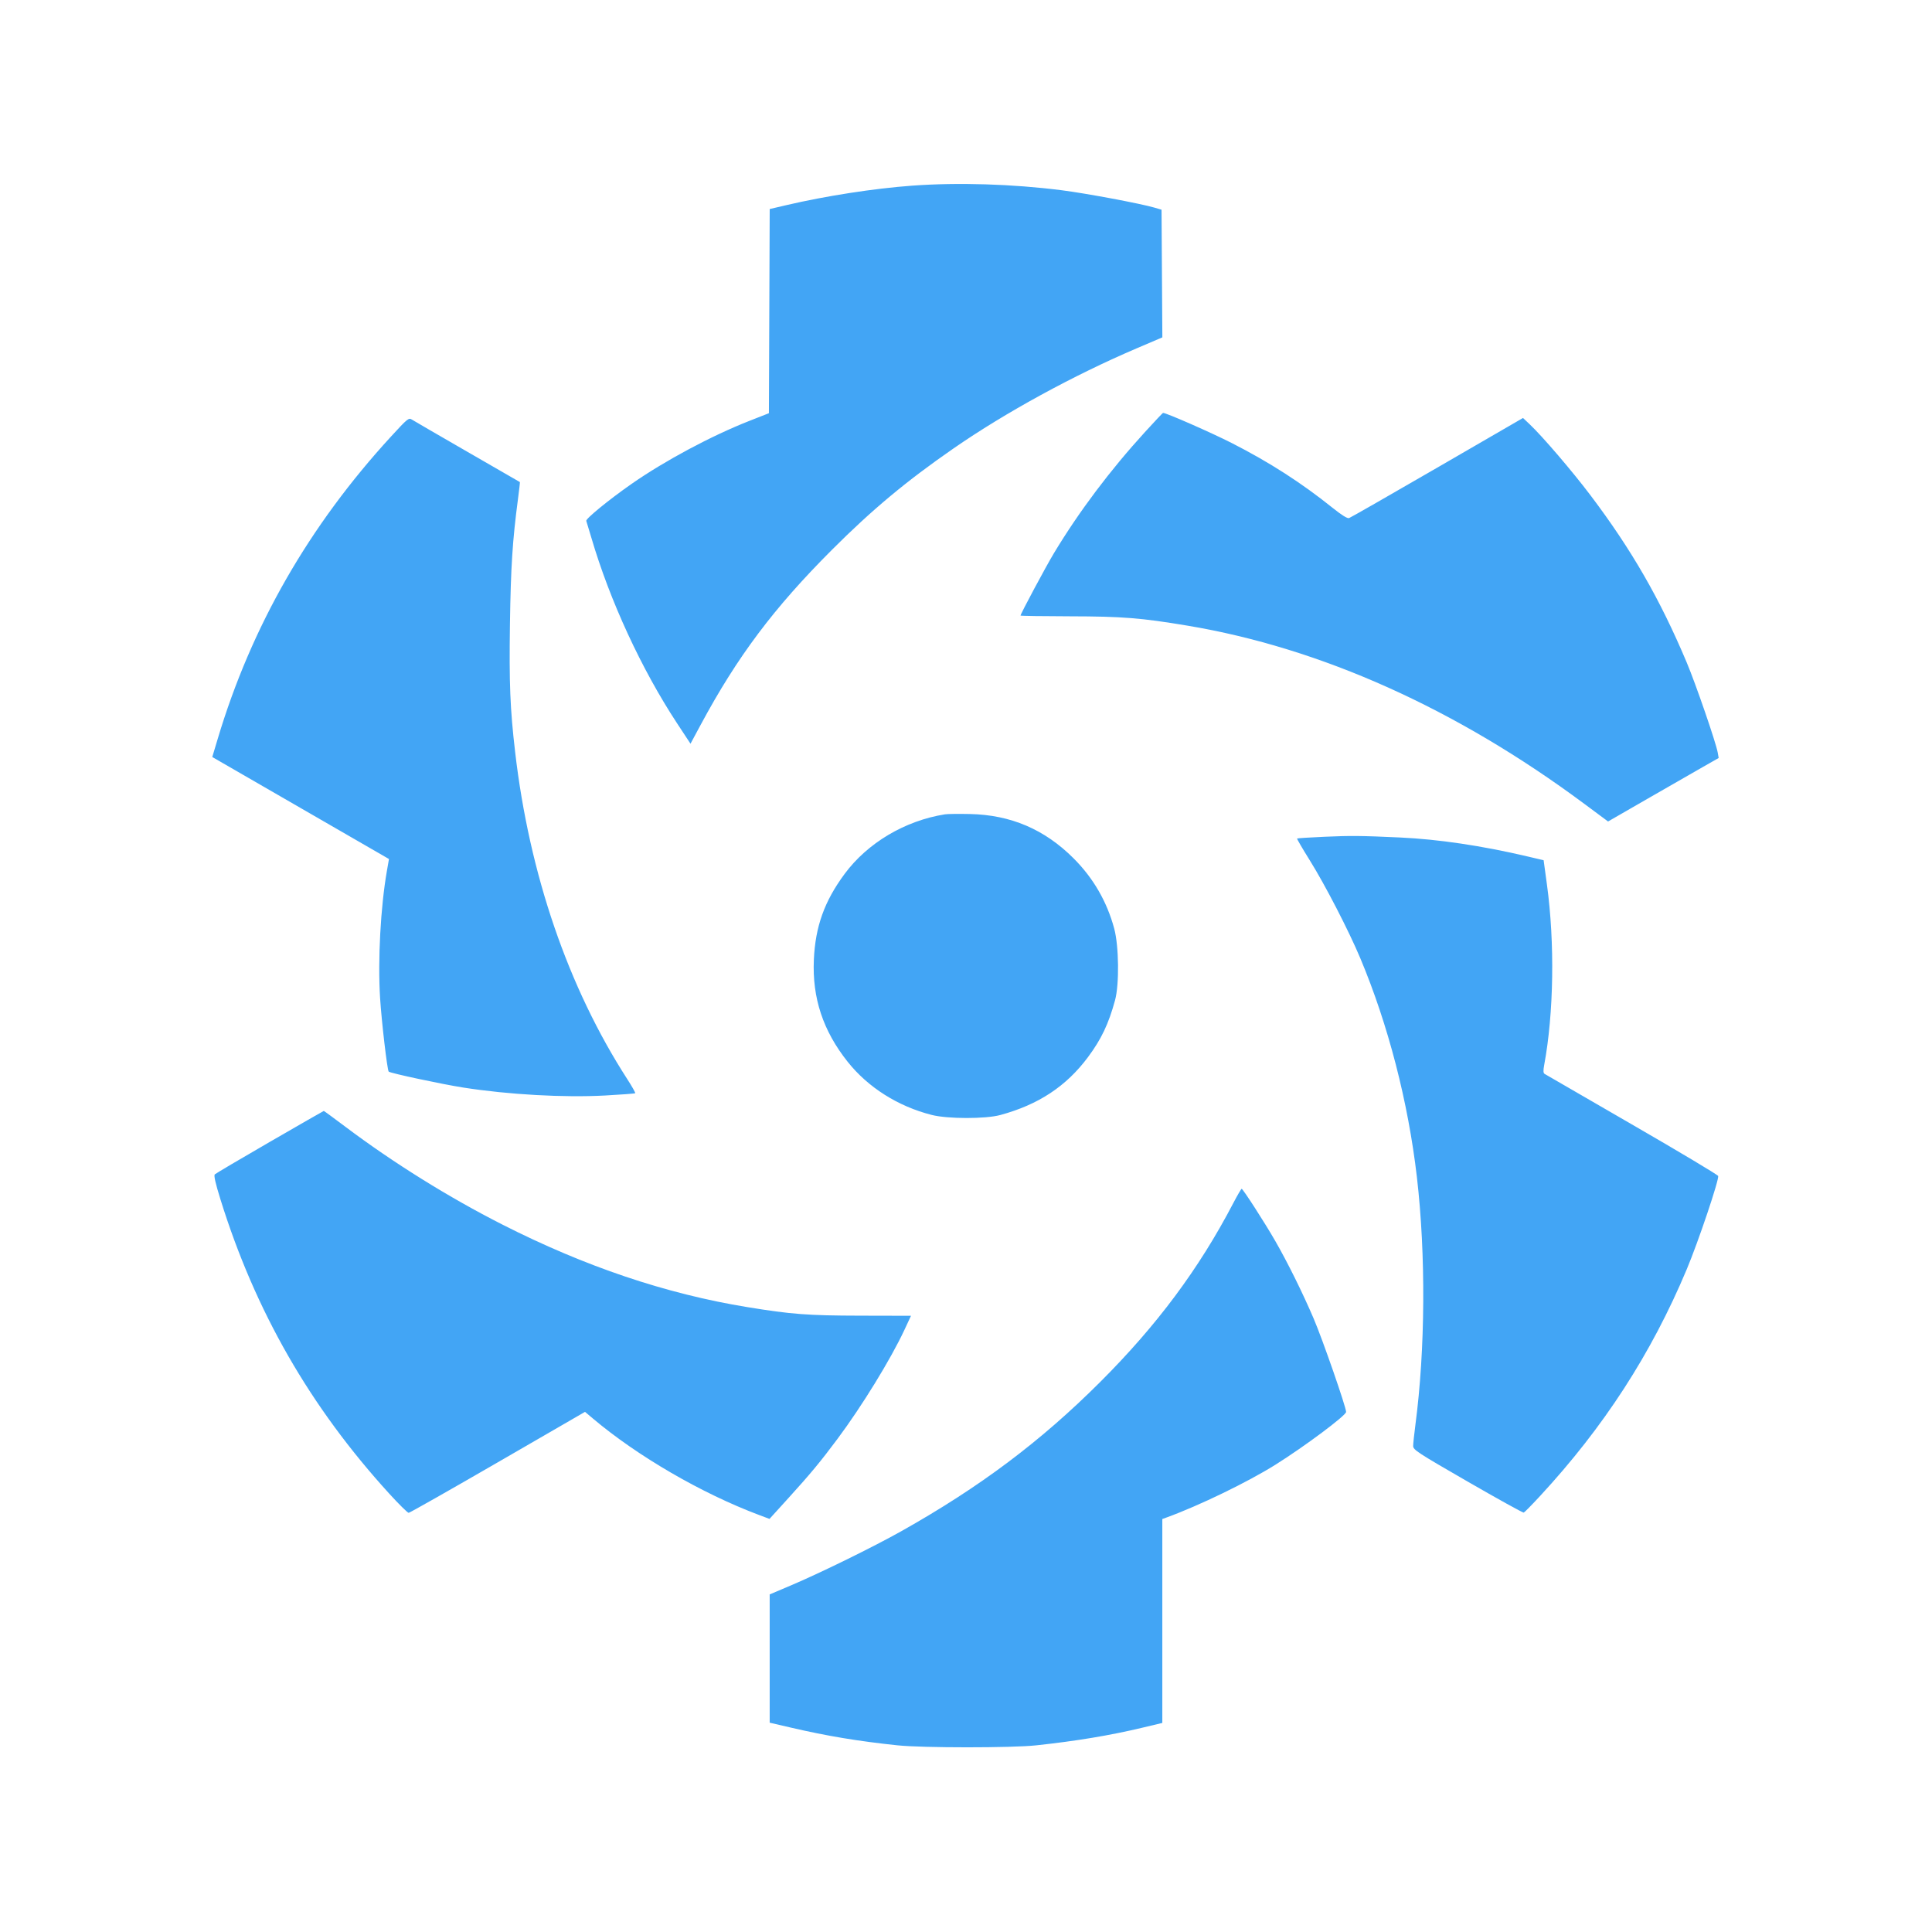
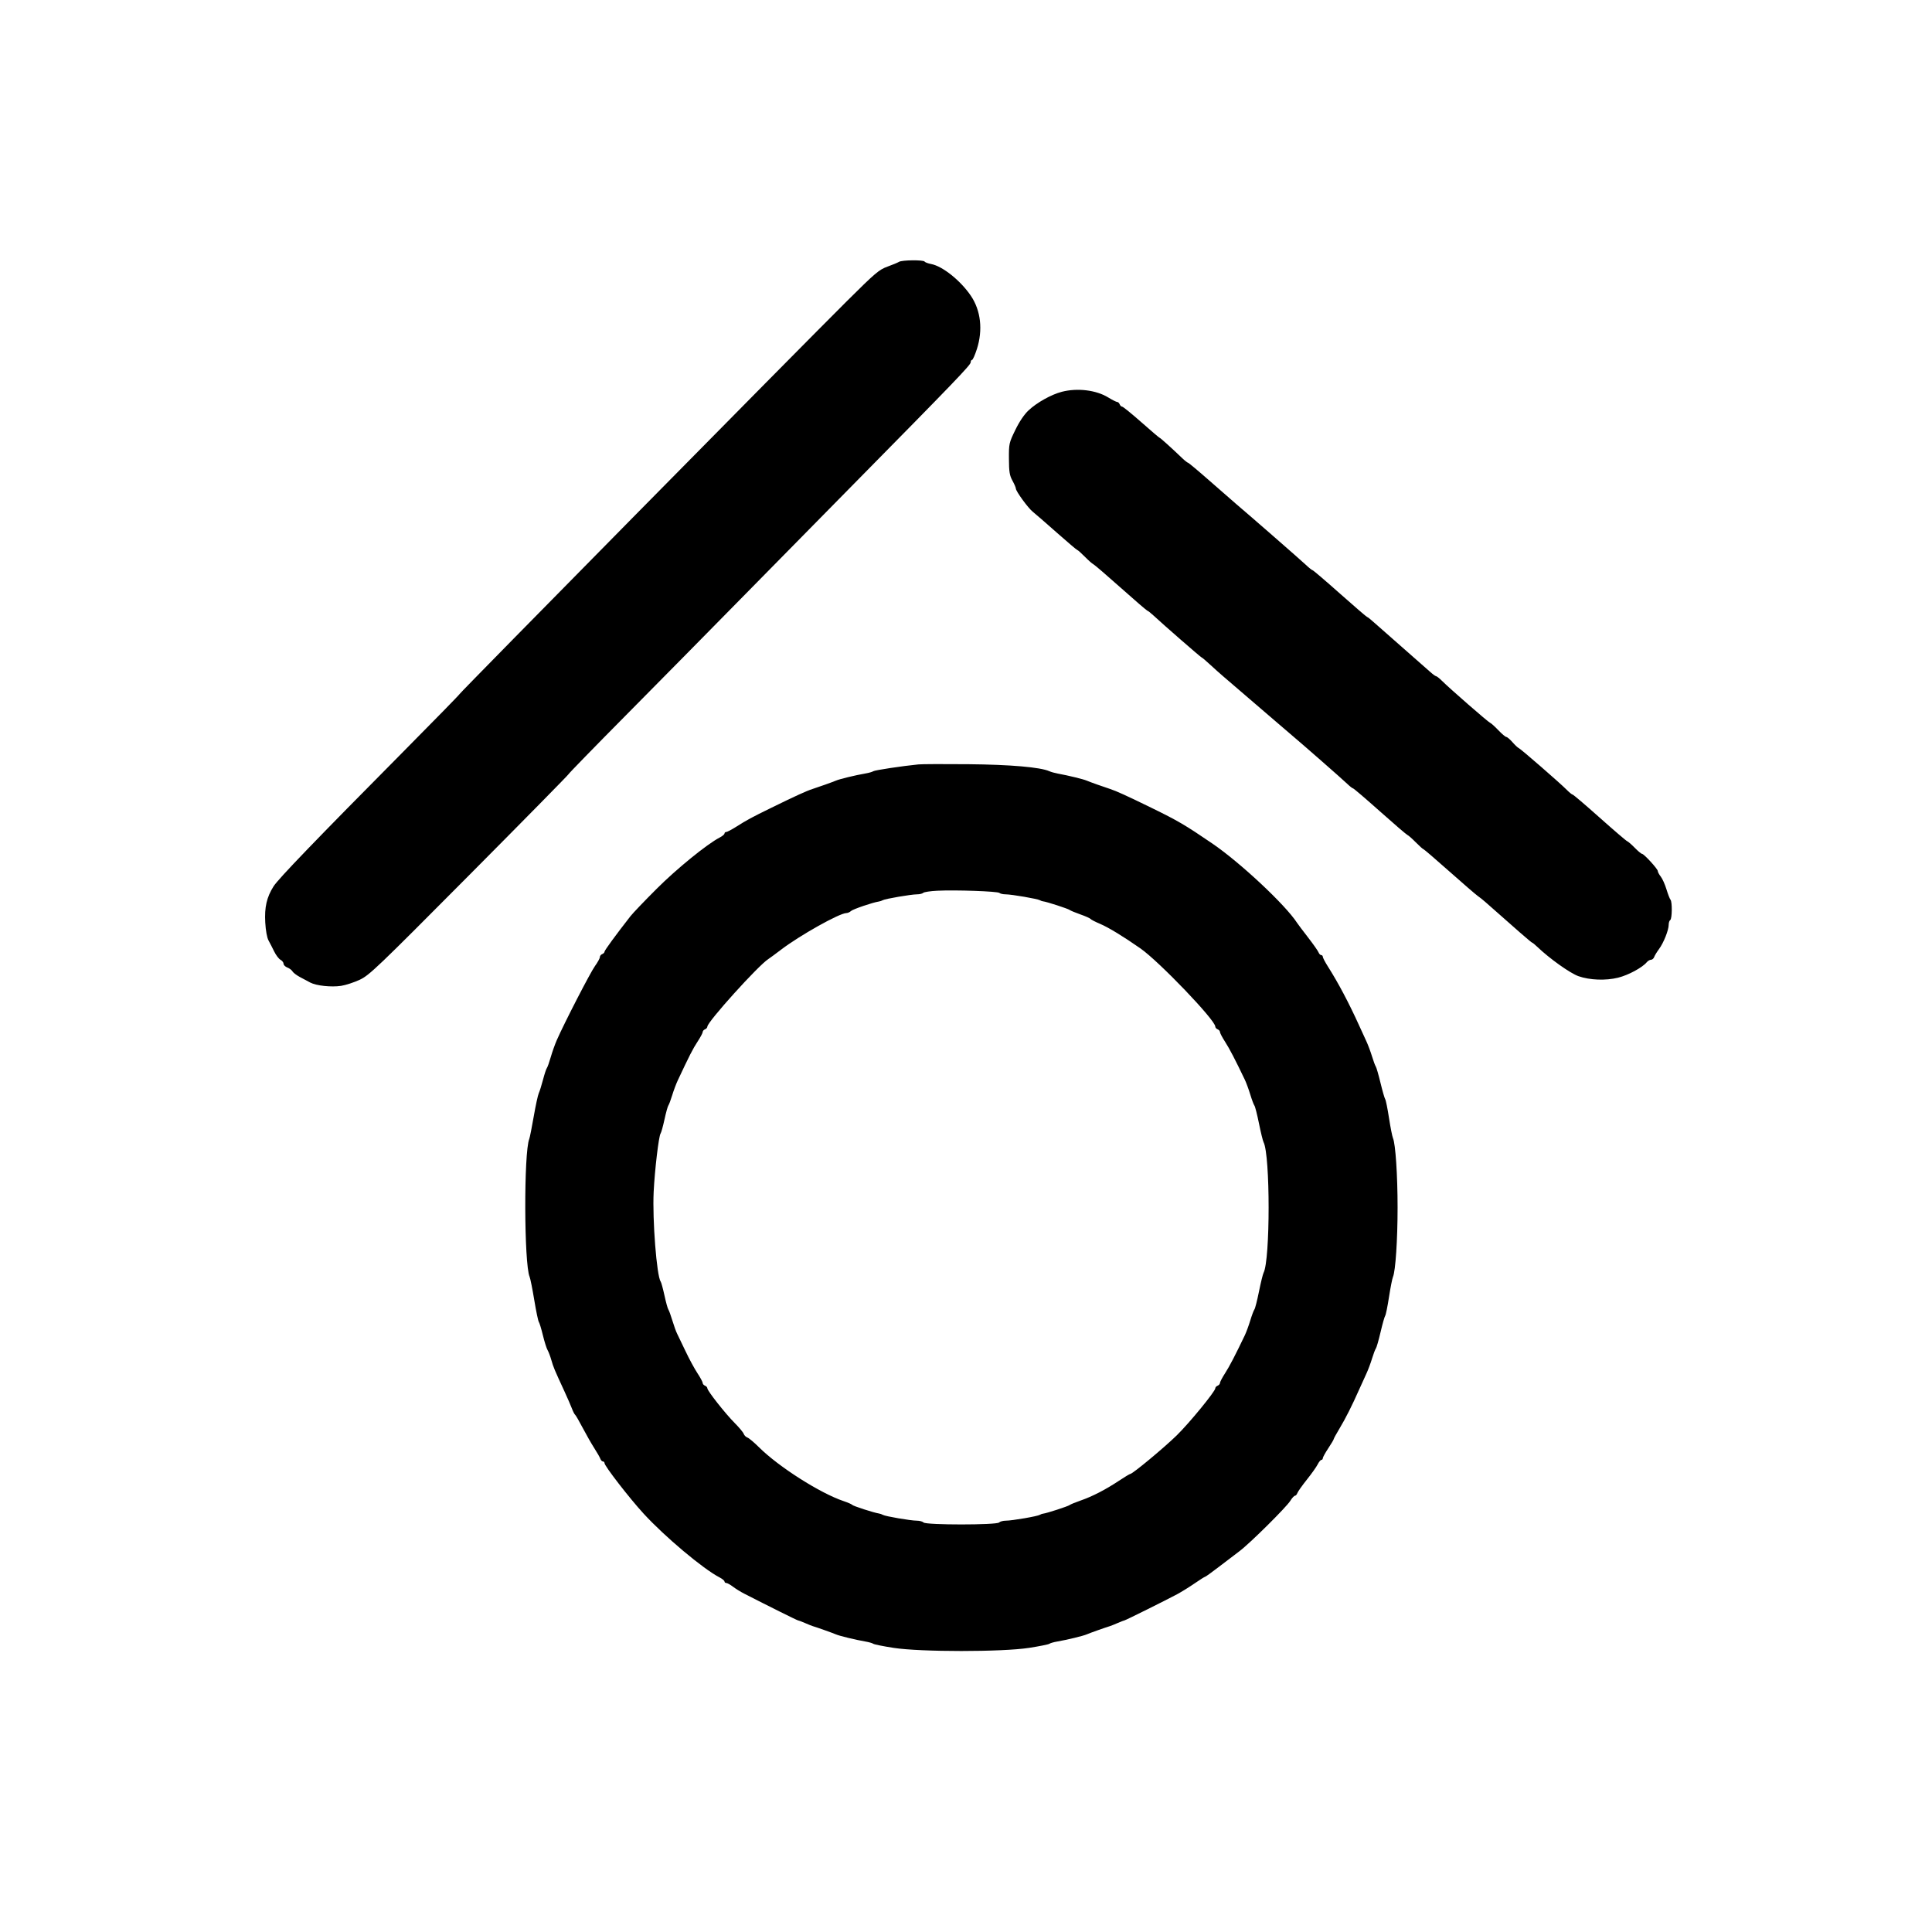
<svg xmlns="http://www.w3.org/2000/svg" width="1240" height="1240">
-   <path d="M585.5 119.157c-24.392 1.775-55.454 6.582-80.743 12.495l-10.743 2.512-.257 65.522-.257 65.523-12.5 4.911c-24.453 9.608-54.301 25.574-75.692 40.488-14.402 10.041-29.52 22.393-29.025 23.713.243.648 1.692 5.443 3.22 10.655 11.868 40.48 32.267 84.639 55.173 119.442l8.503 12.917 6.683-12.417c23.502-43.672 46.807-74.722 84.066-112.002 25.738-25.754 47.825-44.173 78.072-65.109 33.386-23.108 77-46.934 117.761-64.332l16.261-6.94-.261-40.974-.261-40.973-4.5-1.319c-8.958-2.625-43.862-9.169-59.5-11.155-31.749-4.032-66.513-5.102-96-2.957M734.906 277.25c-22.472 24.627-42.334 51.05-58.443 77.75-5.099 8.45-21.464 39.014-21.462 40.083 0 .229 14.287.445 31.75.479 33.627.065 45.612 1.017 75.303 5.978 85.759 14.331 172.63 53.33 254.813 114.394l15.221 11.31 25.706-14.808c14.138-8.144 30.112-17.312 35.497-20.372l9.79-5.564-.61-3.5c-1.096-6.29-14.149-44.185-19.977-58-17.139-40.622-35.248-72.077-61.599-107-11.686-15.488-30.818-37.844-39.039-45.62l-4.356-4.119-55 31.858c-30.25 17.522-55.747 32.106-56.66 32.408-1.079.358-4.75-1.93-10.5-6.543-20.084-16.116-40.545-29.274-64.607-41.547C777.601 277.739 748.585 265 746.461 265c-.207 0-5.407 5.512-11.555 12.25m-483.911 2.889c-52.729 57.452-89.592 121.745-111.254 194.044l-3.501 11.683 56.707 32.735 56.706 32.734-1.326 7.583c-4.069 23.272-5.894 57.248-4.381 81.582.926 14.898 4.591 46.254 5.526 47.28.898.986 34.289 8.122 48.028 10.264 28.958 4.515 64.488 6.499 90.867 5.074 10.377-.56 19.07-1.222 19.319-1.471.248-.248-2.035-4.306-5.074-9.017-37.96-58.843-62.879-131.564-72.005-210.13-3.219-27.711-3.869-43.866-3.307-82.149.534-36.338 1.631-53.441 5.12-79.832.798-6.039 1.368-11.04 1.266-11.112-.102-.073-15.261-8.815-33.686-19.427-18.425-10.613-34.464-19.919-35.642-20.682-2.027-1.312-2.739-.735-13.363 10.841M606.5 522.653c-25.669 4.073-49.712 18.357-64.437 38.283-12.956 17.531-18.769 33.768-19.713 55.064-1.087 24.502 5.901 45.6 21.676 65.452 13.091 16.473 32.315 28.634 53.974 34.141 10.222 2.599 34.507 2.629 44 .054 24.469-6.637 42.328-18.418 56.253-37.107 8.576-11.511 13.261-21.347 17.403-36.54 2.782-10.202 2.502-34.762-.523-46-4.654-17.286-13.403-32.422-26.057-45.076-18.639-18.639-40.322-27.911-66.576-28.47-7.15-.152-14.35-.062-16 .199m243.676 14.396c-9.529.421-17.487.928-17.685 1.126-.198.198 3.43 6.427 8.061 13.843 9.872 15.805 25.076 45.255 32.515 62.982 17.89 42.628 30.726 92.267 36.33 140.5 5.776 49.707 5.41 110.661-.955 158.936-.793 6.015-1.442 12.144-1.442 13.62 0 2.476 2.712 4.248 35.027 22.888 19.264 11.113 35.44 20.059 35.946 19.88.506-.178 5.205-4.957 10.444-10.619 40.968-44.285 71.417-91.321 94.113-145.385 7.518-17.906 21.003-57.989 20.208-60.062-.302-.785-25.229-15.681-55.393-33.103-30.165-17.421-55.37-32.011-56.011-32.422-.843-.54-.908-2.132-.233-5.74 6.158-32.924 6.854-78.418 1.771-115.688l-2.141-15.695-10.616-2.49c-29.261-6.862-56.983-10.974-81.615-12.105-25.026-1.149-31.483-1.212-48.324-.466M173.193 732.877c-18.869 10.91-34.771 20.301-35.338 20.868-.708.708.416 5.685 3.59 15.893 22.372 71.955 57.534 133.26 108.468 189.112 6.144 6.737 11.715 12.235 12.379 12.217.665-.019 26.402-14.607 57.195-32.419l55.987-32.386 5.013 4.231c28.719 24.239 69.849 48.122 106.705 61.961l6.691 2.512 11.972-13.183c14.282-15.727 20.74-23.512 31.675-38.183 15.78-21.171 34.174-51.134 42.972-70l4.197-9-32.6-.072c-33.662-.073-44.236-.877-72.599-5.517-52.086-8.52-104.017-26.026-157-52.926-34.47-17.5-69.941-39.589-100.682-62.699-7.525-5.657-13.825-10.277-14-10.266-.175.011-15.756 8.946-34.625 19.857M791.52 772.25c-22.058 42.207-48.977 78.371-85.449 114.795-38.124 38.072-77.236 67.416-127.546 95.69-17.969 10.099-51.743 26.686-70.775 34.76l-13.75 5.834v82.327l13.75 3.194c23.233 5.395 43.059 8.689 68.25 11.336 16.09 1.691 73.361 1.705 89 .021 25.772-2.774 47.439-6.375 68.25-11.344l12.75-3.045V974.95l2.75-1.001c20.982-7.643 52.157-22.755 69.847-33.859 18.882-11.852 45.274-31.559 45.357-33.868.102-2.831-15.119-46.644-20.841-59.99-7.171-16.726-16.651-35.878-24.655-49.808-6.712-11.68-20.708-33.401-21.531-33.415-.315-.005-2.748 4.154-5.407 9.241" fill="#42a5f5" fill-rule="evenodd" />
+   <path d="M577 168.054c-.825.515-4.164 1.9-7.419 3.077-5.372 1.941-7.792 4.001-26.152 22.254C512.428 224.207 295 444.783 295 445.412c0 .305-16.312 17.007-36.25 37.116-55.869 56.35-80.157 81.564-83.173 86.346-4.407 6.987-5.883 13.414-5.331 23.208.29 5.146 1.126 9.75 2.087 11.5.882 1.605 2.536 4.825 3.676 7.155 1.14 2.33 2.954 4.708 4.032 5.285 1.077.577 1.959 1.719 1.959 2.538 0 .819 1.089 1.903 2.419 2.409 1.331.506 2.811 1.62 3.291 2.476.479.856 2.652 2.506 4.83 3.667l6.61 3.522c3.806 2.029 13.469 3.063 19.736 2.112 2.962-.449 8.362-2.21 12-3.913 6.145-2.878 11.136-7.648 70.32-67.215 35.038-35.265 63.726-64.42 63.75-64.789.024-.37 16.582-17.369 36.794-37.777a29993.12 29993.12 0 0072.819-73.828A66903.478 66903.478 0 01549.09 309.5c63.087-63.985 73.91-75.248 73.91-76.913 0-.873.394-1.587.875-1.587s1.881-3.132 3.112-6.96c3.934-12.234 2.53-24.728-3.838-34.164-6.57-9.735-18.195-19.044-25.492-20.412-2.023-.38-3.926-1.09-4.227-1.577-.725-1.173-14.509-1.032-16.43.167m104.5 83.403c-6.745 1.737-16.052 6.935-21.369 11.935-2.776 2.611-5.874 7.206-8.499 12.608-4.02 8.271-4.129 8.769-4.076 18.5.047 8.351.418 10.657 2.25 13.985 1.207 2.192 2.194 4.48 2.194 5.084 0 1.72 7.899 12.564 10.826 14.863 1.448 1.137 8.344 7.131 15.325 13.318 6.98 6.188 12.954 11.25 13.276 11.25.321 0 2.513 1.956 4.87 4.347 2.357 2.391 4.78 4.528 5.385 4.75.605.222 8.546 7.04 17.646 15.153 9.101 8.113 16.812 14.75 17.138 14.75.325 0 2.041 1.348 3.812 2.995 6.583 6.121 30.556 27.005 30.999 27.005.253 0 2.657 2.035 5.341 4.522 2.685 2.487 6.457 5.86 8.382 7.495 6.509 5.528 31.476 26.973 35 30.062a622.265 622.265 0 008 6.852c7.805 6.561 33.365 28.96 36.608 32.079 1.709 1.645 3.425 2.99 3.813 2.99.387 0 8.15 6.638 17.251 14.75 9.1 8.113 17.041 14.931 17.646 15.153.605.222 3.028 2.359 5.385 4.75 2.357 2.391 4.541 4.347 4.853 4.347.313 0 7.789 6.413 16.614 14.25 8.825 7.837 17.031 14.925 18.235 15.75 1.204.825 3.457 2.625 5.006 4 19.639 17.43 29.503 26 29.924 26 .281 0 1.802 1.237 3.38 2.75 7.816 7.492 21.015 16.891 26.378 18.783 7.207 2.543 17.466 2.935 25.407.971 6.593-1.63 15.561-6.463 18.449-9.942.713-.859 1.93-1.562 2.705-1.562.775 0 1.686-.788 2.025-1.75.339-.962 1.739-3.266 3.11-5.118 2.954-3.991 6.211-12.163 6.211-15.584 0-1.336.45-2.708 1-3.048 1.211-.749 1.343-11.713.157-13.05-.464-.522-1.627-3.525-2.585-6.672-.957-3.148-2.603-6.819-3.656-8.158-1.054-1.34-1.916-2.946-1.916-3.571 0-1.353-8.896-11.049-10.138-11.049-.475 0-2.551-1.73-4.613-3.844-2.062-2.114-4.262-4.026-4.89-4.25-.627-.223-8.587-7.044-17.687-15.156-9.101-8.113-16.887-14.75-17.304-14.75-.416 0-2.132-1.39-3.813-3.088-4.343-4.39-29.586-26.336-30.82-26.794-.565-.21-2.359-1.898-3.985-3.75-1.627-1.852-3.405-3.368-3.953-3.368-.547 0-2.863-1.959-5.146-4.354s-4.66-4.533-5.283-4.75c-1.2-.42-25.793-21.86-30.868-26.912-1.65-1.642-3.35-2.985-3.777-2.985-.427.001-2.227-1.323-4-2.941-1.773-1.617-9.748-8.637-17.723-15.598-7.975-6.962-16.182-14.188-18.237-16.059-2.056-1.87-3.989-3.401-4.297-3.401-.307 0-8.153-6.75-17.433-15-9.281-8.25-17.181-15-17.557-15-.375 0-2.323-1.554-4.329-3.454-3.234-3.063-36.854-32.414-44.647-38.978-1.65-1.39-9.148-7.936-16.662-14.547-7.514-6.612-13.965-12.021-14.336-12.021-.371 0-2.098-1.368-3.838-3.041C752.26 287.805 744.716 281 744.298 281c-.237 0-5.524-4.5-11.75-10-6.225-5.5-11.772-10-12.326-10-.554 0-1.267-.675-1.584-1.5-.316-.825-1.033-1.5-1.592-1.5-.559 0-3.16-1.312-5.781-2.915-7.756-4.746-19.746-6.207-29.765-3.628m-92 239.156c-10.24 1.008-28.102 3.703-29 4.377-.55.412-2.8 1.057-5 1.434-6.374 1.092-16.821 3.624-19 4.605-1.629.733-10.698 3.972-15 5.356-3.908 1.257-10.972 4.481-26.5 12.093-12.964 6.356-15.365 7.654-22.669 12.262-2.844 1.793-5.656 3.26-6.25 3.26-.595 0-1.081.438-1.081.974s-1.389 1.693-3.087 2.571c-8.078 4.177-27.627 20.077-40.461 32.909-7.727 7.726-15.278 15.621-16.78 17.546C395.013 600.379 388 609.973 388 610.811c0 .536-.675 1.234-1.5 1.551-.825.316-1.5 1.197-1.5 1.957 0 .759-1.415 3.334-3.144 5.722-2.927 4.039-19.653 36.499-24.507 47.558-1.183 2.696-2.925 7.601-3.871 10.901-.946 3.3-2.067 6.45-2.491 7-.425.55-1.538 3.925-2.473 7.5-.936 3.575-2.157 7.459-2.713 8.632-.557 1.172-2.019 7.922-3.249 15-1.231 7.077-2.516 13.543-2.857 14.368-3.546 8.586-3.364 80.161.225 88.5.474 1.1 1.817 7.812 2.986 14.916 1.168 7.104 2.482 13.404 2.918 14 .437.596 1.613 4.459 2.614 8.584 1 4.125 2.349 8.4 2.997 9.5.648 1.1 1.755 4.025 2.459 6.5 1.278 4.492 1.854 5.868 8.377 20 1.904 4.125 4.059 9.075 4.789 11 .729 1.925 1.652 3.728 2.05 4.007.398.28 2.611 4.105 4.919 8.5 2.308 4.396 5.647 10.243 7.421 12.993 1.773 2.75 3.508 5.788 3.856 6.75.347.962 1.095 1.75 1.663 1.75.567 0 1.031.487 1.031 1.082 0 1.831 15.96 22.452 25.051 32.365 13.578 14.807 38.216 35.512 48.699 40.926 1.788.923 3.25 2.117 3.25 2.653s.52.974 1.156.974c.635 0 2.548 1.061 4.25 2.358 1.702 1.297 4.894 3.28 7.094 4.407 16.116 8.256 34.105 17.2 34.628 17.216.345.01 2.37.774 4.5 1.696 2.13.922 4.322 1.808 4.872 1.968 2.659.776 13.233 4.53 15 5.326 2.179.981 12.626 3.513 19 4.605 2.2.377 4.45 1.026 5 1.442.55.417 6.4 1.594 13 2.615 17.384 2.691 69.616 2.691 87 0 6.6-1.021 12.45-2.198 13-2.615.55-.416 2.8-1.065 5-1.442 6.374-1.092 16.821-3.624 19-4.605 1.767-.796 12.341-4.55 15-5.326.55-.16 2.742-1.046 4.872-1.968 2.13-.922 4.087-1.677 4.349-1.677.563 0 26.548-12.914 33.812-16.805 2.769-1.482 7.806-4.607 11.195-6.945 3.389-2.337 6.421-4.25 6.738-4.25.317 0 4.279-2.85 8.805-6.334 4.526-3.483 10.479-8.015 13.229-10.069 6.589-4.923 30.09-28.204 32.653-32.347 1.105-1.788 2.438-3.25 2.96-3.25.522 0 1.231-.788 1.575-1.75.344-.962 3.088-4.836 6.099-8.609 3.011-3.772 6.124-8.159 6.917-9.75.793-1.59 1.86-2.891 2.369-2.891.51 0 .927-.486.927-1.081 0-.594 1.575-3.453 3.5-6.353s3.5-5.556 3.5-5.902c0-.346 1.7-3.449 3.777-6.896 3.846-6.382 7.93-14.499 12.713-25.268 1.466-3.3 3.51-7.8 4.542-10s2.632-6.475 3.555-9.5c.923-3.025 2.036-5.958 2.474-6.517.438-.559 1.794-5.284 3.013-10.5 1.219-5.216 2.554-9.933 2.966-10.483.412-.55 1.512-5.95 2.443-12 .932-6.05 2.086-11.9 2.565-13 1.623-3.726 2.952-23.756 2.952-44.5s-1.329-40.774-2.952-44.5c-.479-1.1-1.633-6.95-2.565-13-.931-6.05-2.022-11.45-2.424-12-.401-.55-1.763-5.275-3.026-10.5-1.262-5.225-2.627-9.95-3.032-10.5-.405-.55-1.491-3.475-2.414-6.5s-2.515-7.3-3.537-9.5a1607.41 1607.41 0 01-4.812-10.5c-6.563-14.45-13.322-27.206-19.959-37.669-1.803-2.844-3.279-5.656-3.279-6.25 0-.595-.464-1.081-1.031-1.081-.568 0-1.332-.788-1.7-1.75-.367-.962-3.391-5.266-6.719-9.564-3.327-4.298-6.5-8.511-7.05-9.363-7.441-11.529-36.519-38.737-54.5-50.996-17.421-11.877-21.938-14.526-39-22.865-15.664-7.657-22.636-10.834-26.5-12.077-4.302-1.384-13.371-4.623-15-5.356-2.002-.902-11.917-3.319-18.5-4.512-1.925-.348-4.4-1.039-5.5-1.534-5.723-2.577-24.996-4.245-52-4.5-15.4-.145-29.8-.087-32 .13m12.003 81.08c-4.398.22-8.425.829-8.95 1.354-.524.524-2.326.954-4.003.956-3.722.004-20.572 2.892-21.992 3.77-.562.348-1.706.732-2.54.854-3.84.559-16.656 4.931-17.839 6.085-.727.708-2.077 1.303-3 1.322-4.481.092-29.799 14.289-41.849 23.466-3.611 2.75-7.3 5.468-8.198 6.04-6.416 4.087-39.132 40.329-39.132 43.349 0 .646-.675 1.433-1.5 1.749-.825.317-1.5 1.101-1.5 1.742s-1.497 3.438-3.326 6.215c-2.931 4.452-5.203 8.904-12.707 24.905-1.032 2.2-2.631 6.475-3.554 9.5-.923 3.025-2.019 5.95-2.436 6.5-.418.55-1.541 4.6-2.497 9s-2.081 8.45-2.5 9c-1.166 1.531-3.772 23.504-4.446 37.5-.864 17.936 1.949 53.987 4.486 57.5.397.55 1.504 4.6 2.46 9s2.077 8.45 2.491 9c.415.55 1.563 3.7 2.551 7 .989 3.3 2.371 7.125 3.072 8.5.701 1.375 3.146 6.461 5.432 11.303 2.287 4.841 5.692 11.131 7.566 13.977 1.874 2.846 3.408 5.699 3.408 6.34s.675 1.425 1.5 1.742c.825.316 1.5 1.08 1.5 1.696 0 1.606 11.58 16.291 17.606 22.327 2.808 2.813 5.385 5.913 5.727 6.888.342.975 1.419 2.048 2.394 2.386.975.337 4.312 3.139 7.415 6.227 12.61 12.548 39.254 29.5 54.34 34.573 2.741.921 5.216 2.005 5.5 2.409.5.709 13.948 5.055 17.036 5.505.834.122 2.007.524 2.605.894 1.494.923 17.909 3.733 21.808 3.733 1.743 0 3.697.528 4.342 1.173 1.657 1.657 46.797 1.657 48.454 0 .645-.645 2.599-1.173 4.342-1.173 3.954 0 20.331-2.817 21.826-3.754.608-.381 1.555-.721 2.105-.755 1.865-.115 15.994-4.695 17-5.51.55-.446 3.715-1.75 7.032-2.898 7.545-2.611 16.022-6.979 24.602-12.677 3.649-2.423 6.936-4.406 7.304-4.406 1.461 0 21.683-16.786 29.834-24.765 8.096-7.925 24.728-28.231 24.728-30.19 0-.609.675-1.367 1.5-1.683.825-.317 1.5-1.101 1.5-1.742s1.462-3.433 3.25-6.203c2.834-4.393 6.607-11.642 12.711-24.417.92-1.925 2.492-6.2 3.493-9.5 1.002-3.3 2.195-6.479 2.652-7.065.457-.585 1.778-5.76 2.935-11.5 1.157-5.739 2.483-11.155 2.947-12.035 4.313-8.195 4.313-75.605 0-83.8-.464-.88-1.79-6.296-2.947-12.035-1.157-5.74-2.478-10.915-2.935-11.5-.457-.586-1.65-3.765-2.652-7.065-1.001-3.3-2.573-7.575-3.493-9.5-6.104-12.775-9.877-20.024-12.711-24.417-1.788-2.77-3.25-5.562-3.25-6.203s-.675-1.425-1.5-1.742c-.825-.316-1.5-1.107-1.5-1.758 0-4.157-36.031-41.773-48.063-50.177-11.073-7.734-20.588-13.522-25.937-15.778-3.025-1.276-5.755-2.686-6.066-3.133-.311-.448-3.236-1.75-6.5-2.895s-6.384-2.443-6.934-2.885c-1.01-.812-15.15-5.389-17-5.503-.55-.034-1.468-.356-2.041-.715-1.42-.891-18.232-3.787-22.009-3.791-1.677-.002-3.477-.41-4-.908-1.096-1.045-28.123-1.993-39.947-1.402" fill="undefined" fill-rule="evenodd" />
</svg>
